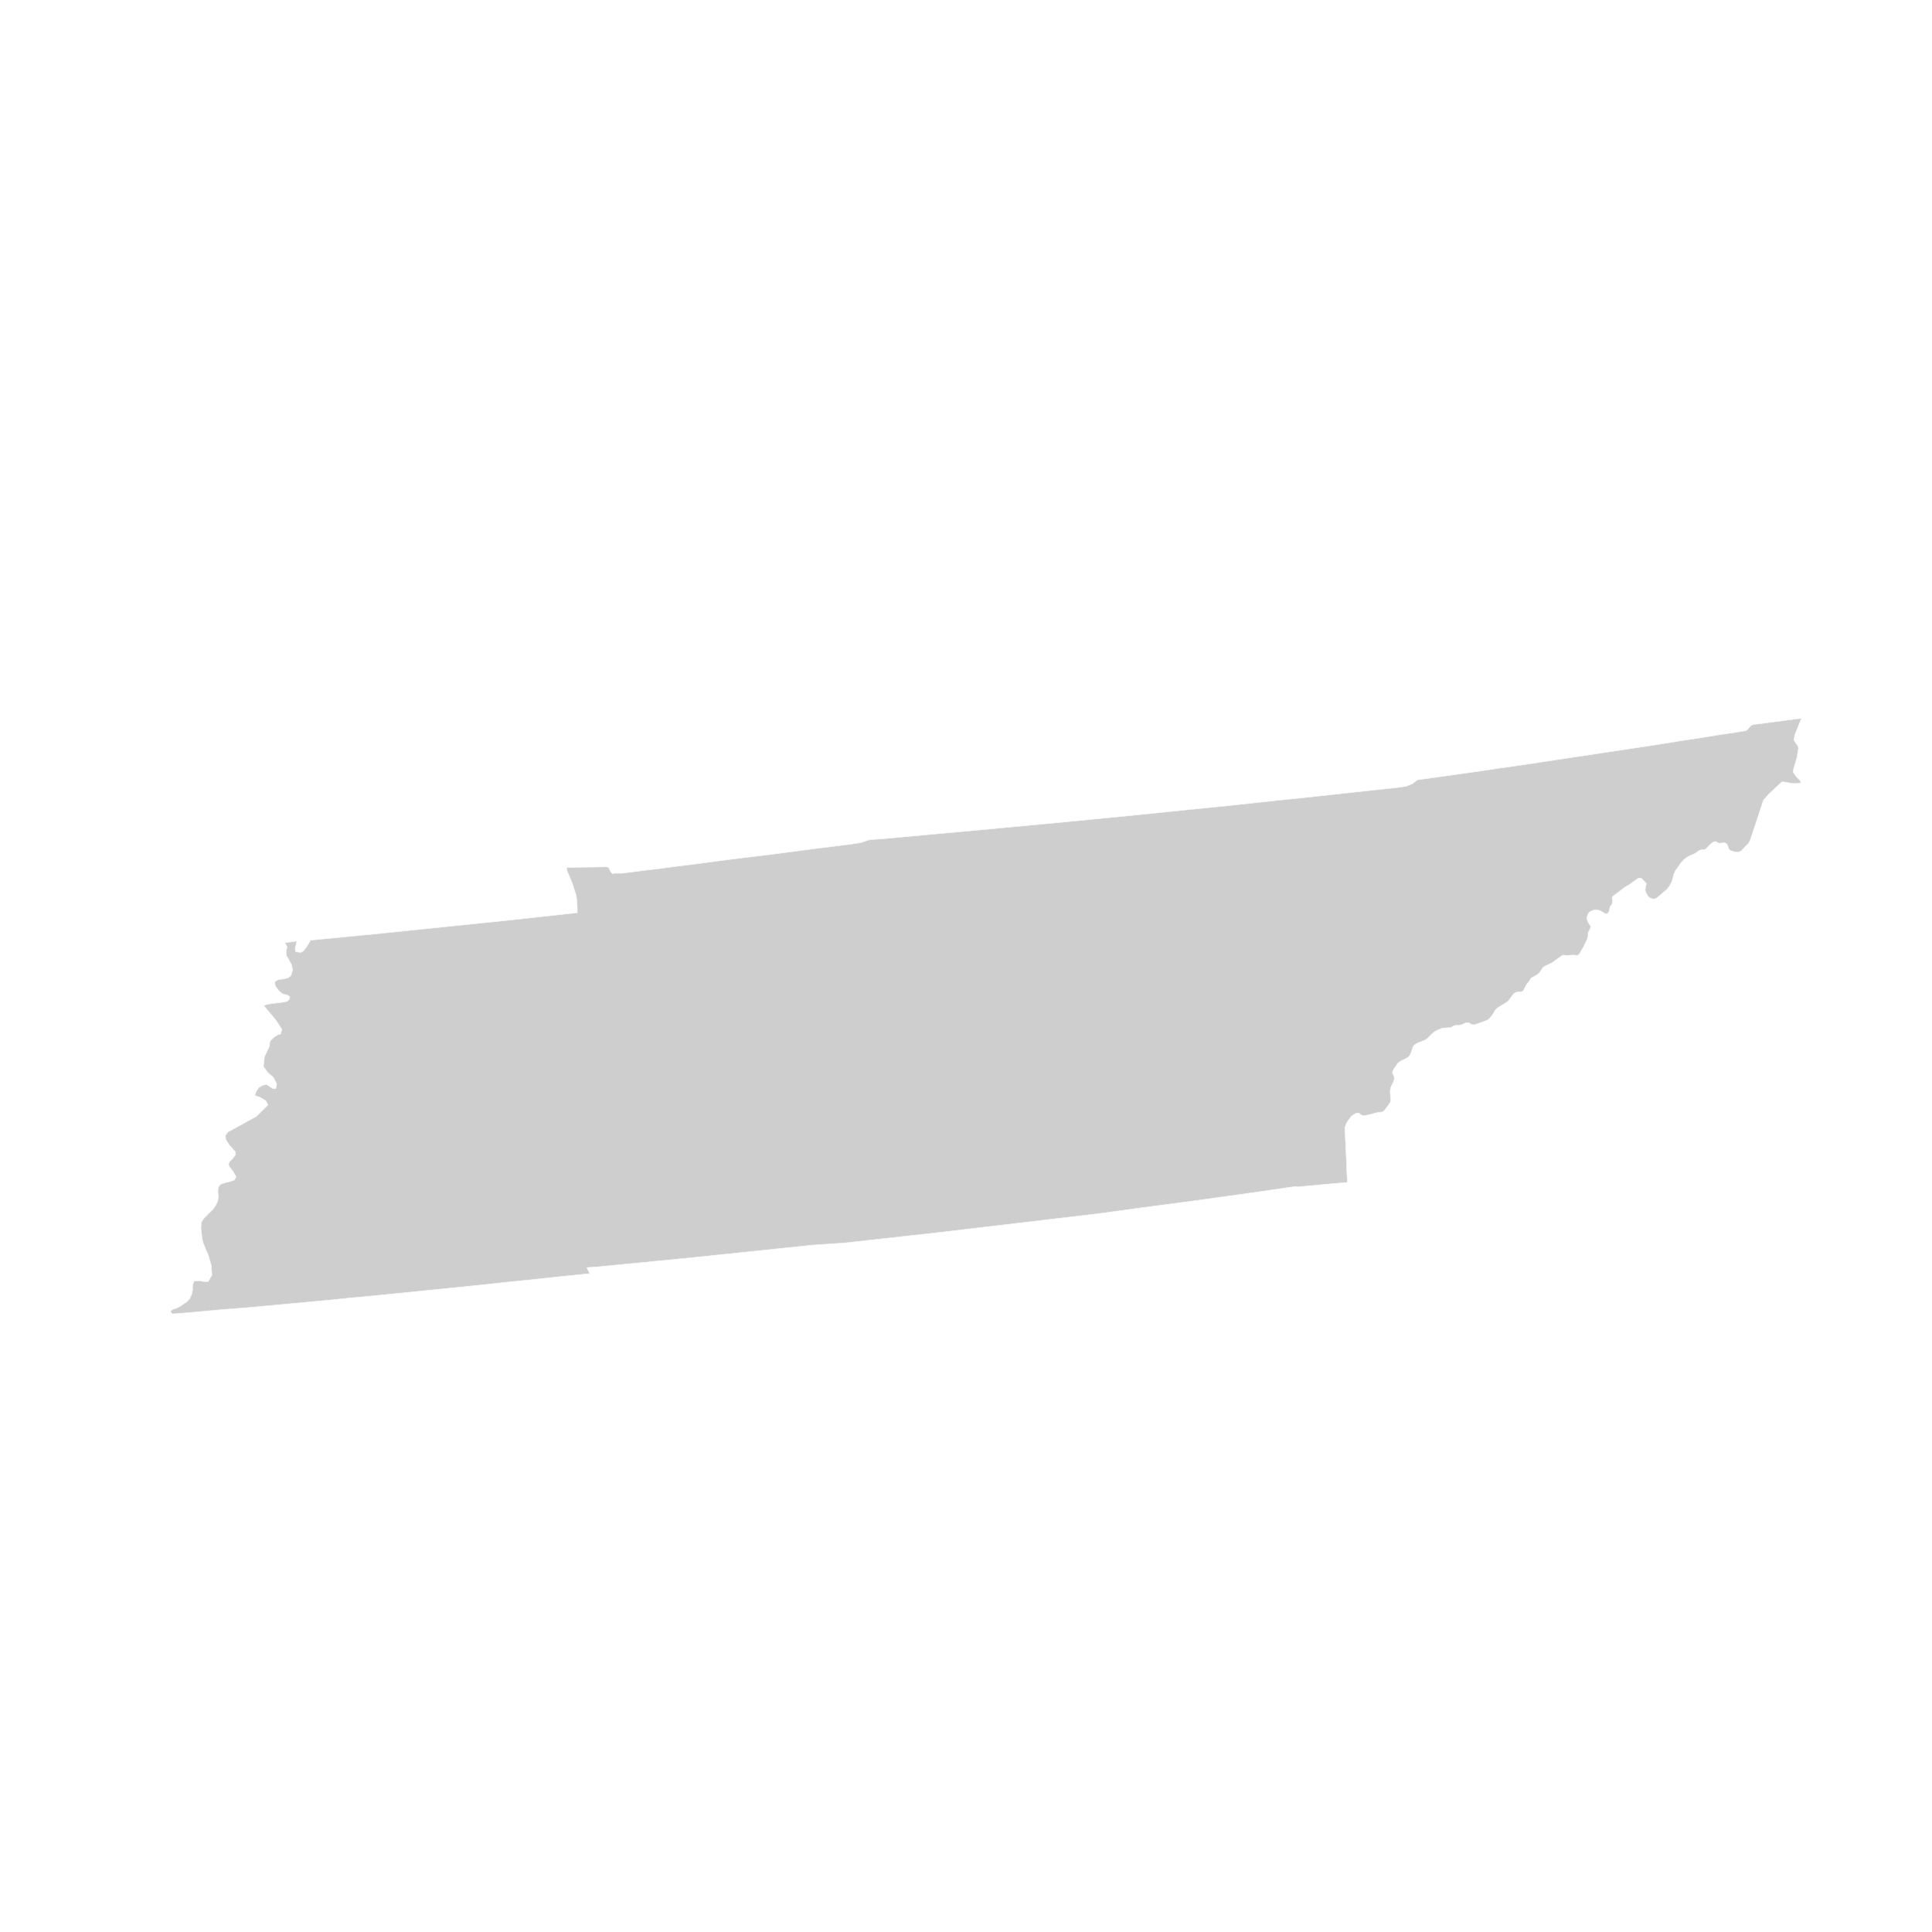
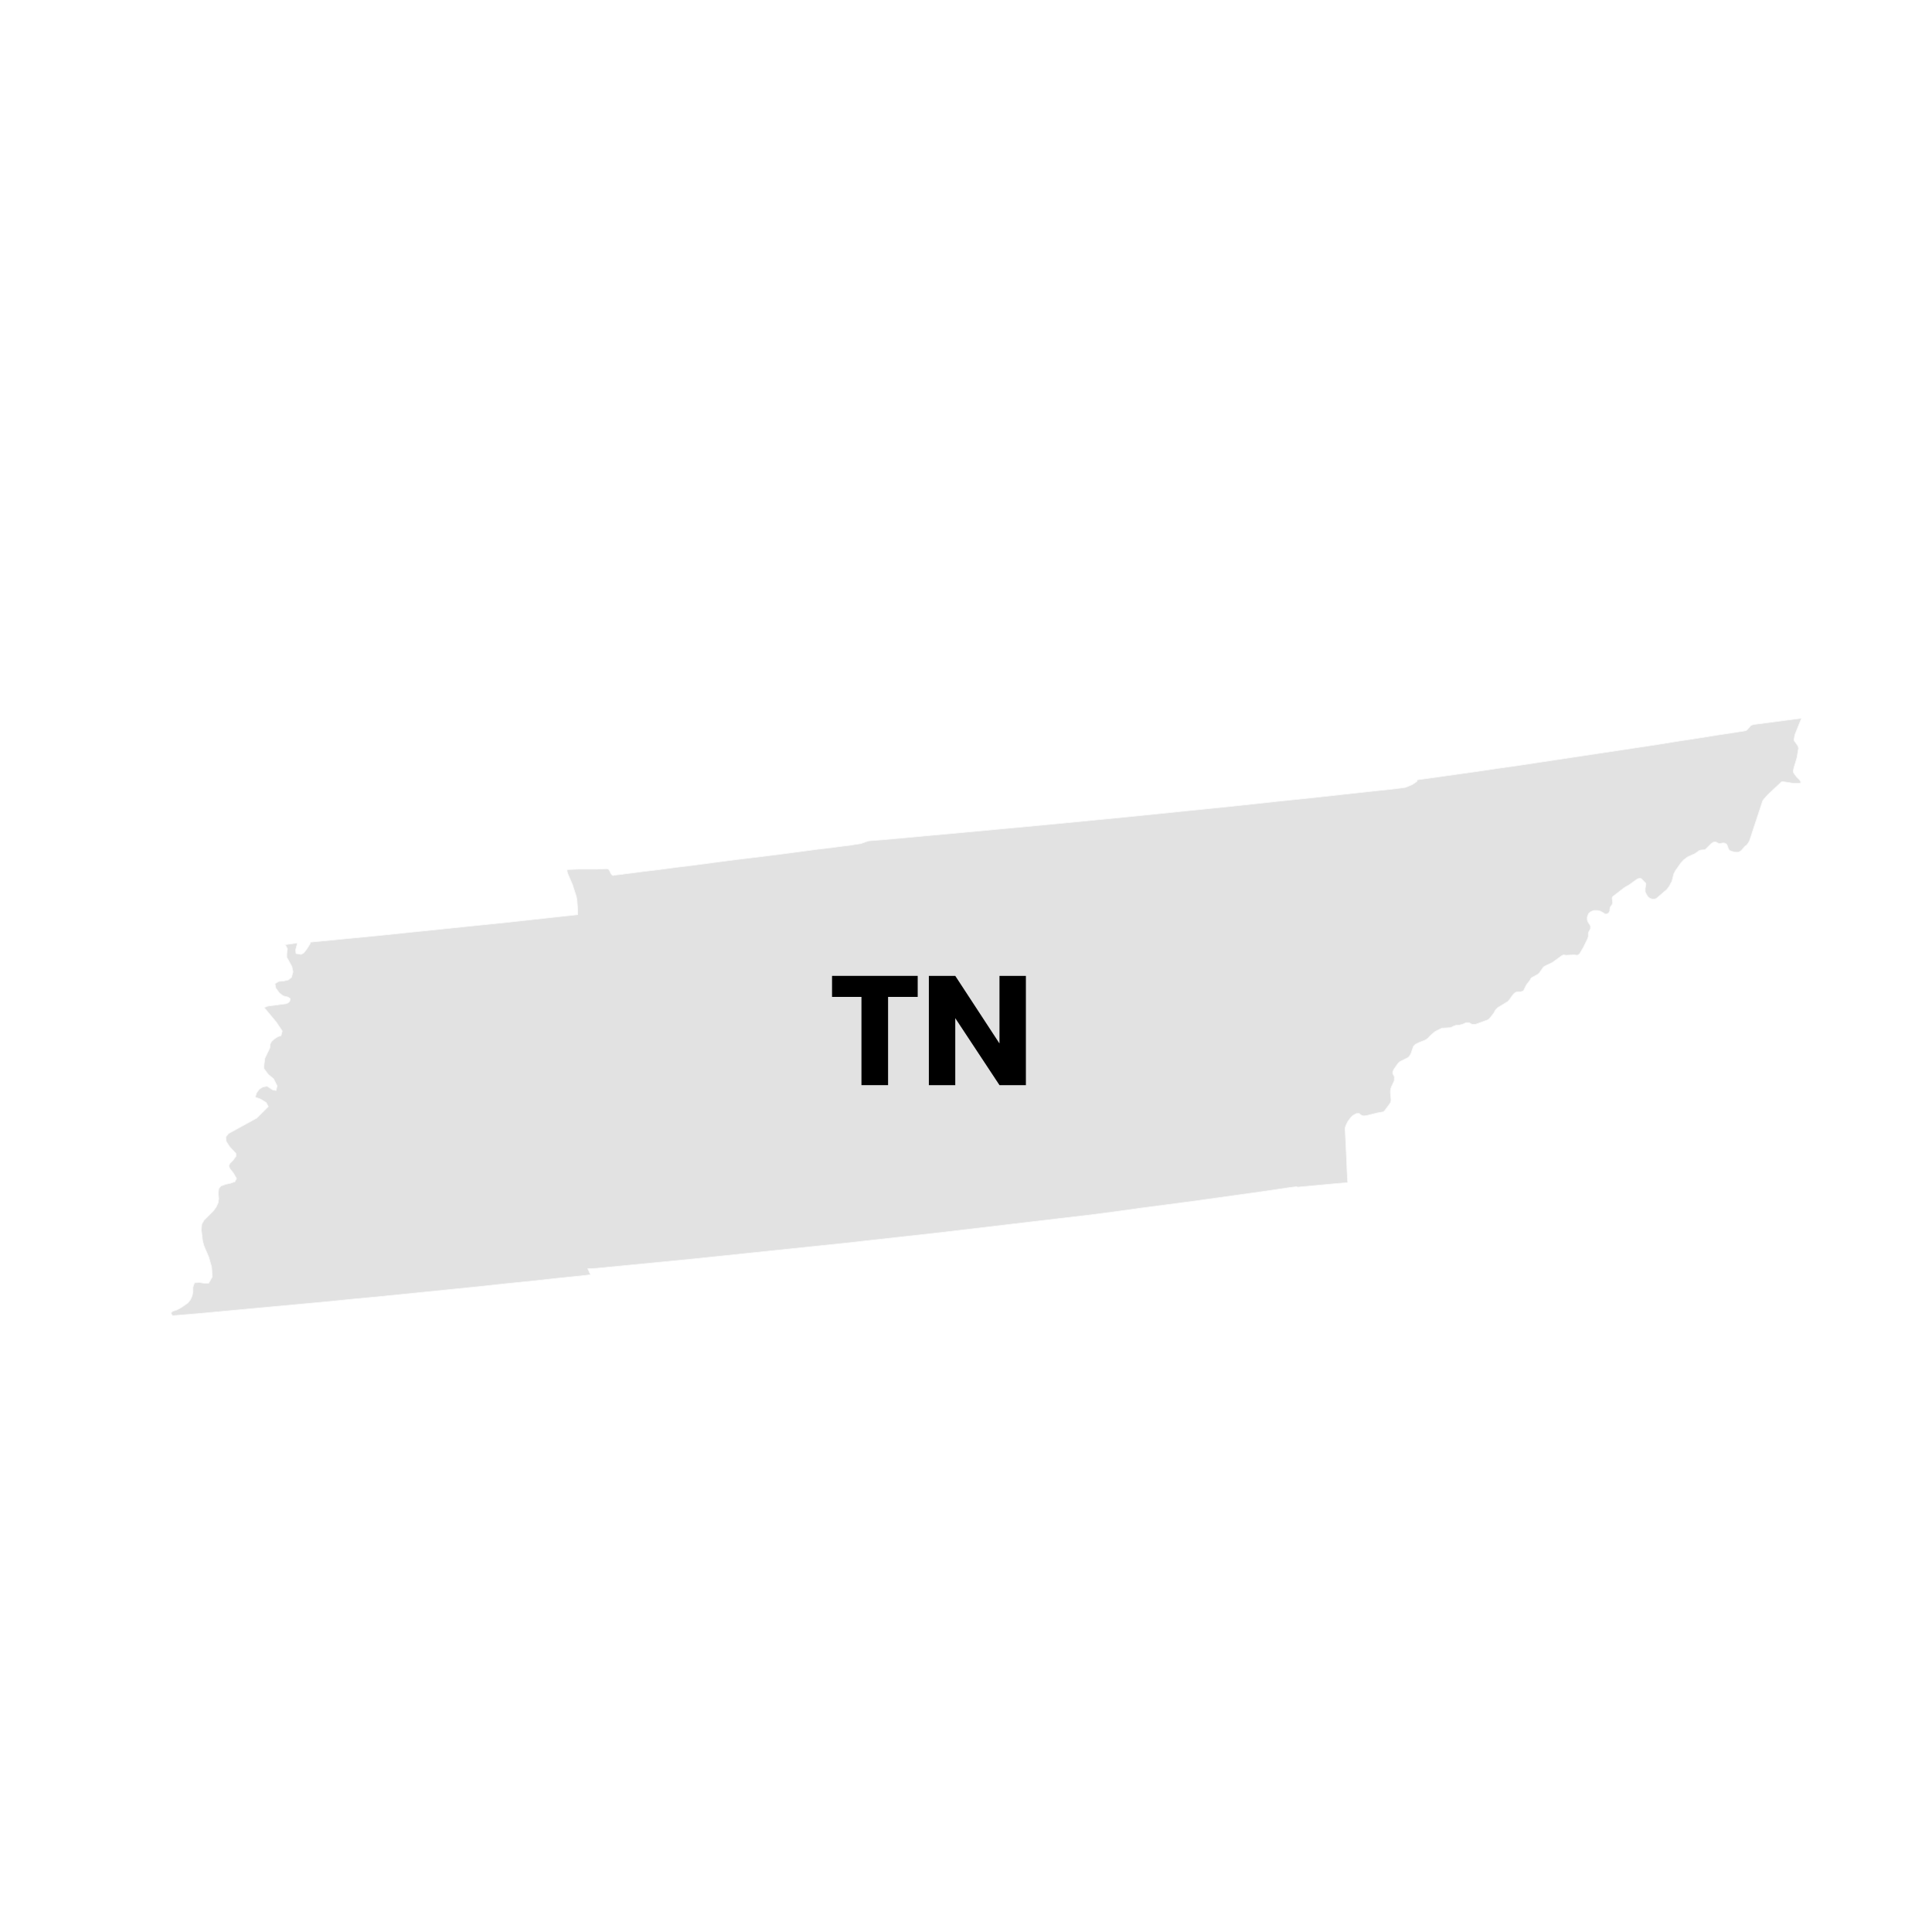
- <svg xmlns="http://www.w3.org/2000/svg" version="1.1" x="0px" y="0px" viewBox="0 0 90 90" style="enable-background:new 0 0 90 90;" xml:space="preserve">
-   <style type="text/css">
- 	.st0{fill:#CECECE;stroke:#F9F9F9;stroke-width:0.025;stroke-linecap:round;stroke-linejoin:round;}
- 	.st1{display:none;fill:none;stroke:#47CCCC;stroke-width:0.5;stroke-linecap:round;stroke-linejoin:round;}
- 	.st2{fill:#CECECE;}
- </style>
-   <g id="ALABAMA">
- </g>
-   <g id="ALASKA">
- </g>
-   <g id="ARIZONA">
- </g>
-   <g id="ARKANSAS_1_">
- </g>
-   <g id="CALIFORNIA">
- </g>
-   <g id="COLORADO">
- </g>
-   <g id="CONNECTICUT">
- </g>
-   <g id="DELAWARE">
- </g>
-   <g id="DC">
- </g>
-   <g id="FLORIDA">
- </g>
-   <g id="GEORGIA">
- </g>
-   <g id="HAWAII">
- </g>
-   <g id="IDAHO">
- </g>
-   <g id="IOWA">
- </g>
-   <g id="ILLINOIS">
- </g>
-   <g id="INDIANA">
- </g>
-   <g id="KANSAS">
- </g>
-   <g id="KETUCKY">
- </g>
-   <g id="LOUISANA">
- </g>
-   <g id="MAINE">
- </g>
-   <g id="MARYLAND">
- </g>
-   <g id="MASSACHUSETTS">
- </g>
-   <g id="MICHIGAN">
- </g>
-   <g id="MINNESOTA">
- </g>
-   <g id="MISSOURI">
- </g>
-   <g id="MISSISSIPPI">
- </g>
-   <g id="MONTANA">
- </g>
-   <g id="NORTH_CAROLINA">
- </g>
-   <g id="NORTH_DAKOTA">
- </g>
-   <g id="NEBRASKA">
- </g>
-   <g id="NEW_HAMPSHIRE">
- </g>
-   <g id="NEW_JERSEY">
- </g>
-   <g id="NEW_YORK">
- </g>
-   <g id="NEW_MEXICO">
- </g>
-   <g id="NEVADA">
- </g>
-   <g id="OHIO">
- </g>
-   <g id="OKLAHOMA">
- </g>
-   <g id="OREGON">
- </g>
-   <g id="PENNSYLVANIA">
- </g>
-   <g id="RHODE_ISLAND">
- </g>
-   <g id="SOUTH_CAROLINA">
- </g>
-   <g id="SOUTH_DAKOTA">
- </g>
-   <g id="TENNESSEE">
-     <path id="TN_1_" class="st0" d="M66.02,36.33l0.93-0.13l0.93-0.13l0.93-0.13l0.93-0.14l0.93-0.13l0.93-0.14l0.93-0.14l0.93-0.14   l0.93-0.14l0.93-0.14l0.93-0.14l0.93-0.14l0.92-0.15l0.93-0.14l0.93-0.15l0.93-0.14l0.43-0.07l0.07-0.04l0.17-0.2l0.07-0.03   l0.07-0.02l0.62-0.08l0.76-0.1l0.84-0.11l-0.31,0.77l-0.04,0.24l0.02,0.05l0.17,0.24l0.02,0.1l-0.07,0.43l-0.15,0.5l-0.02,0.11   v0.07l0.02,0.04l0.12,0.17l0.15,0.15l0.03,0.05l0.03,0.05l-0.02,0.04l-0.04,0.02l-0.28,0.01l-0.5-0.08l-0.04,0.01L83,36.43   l-0.62,0.58l-0.21,0.24l-0.03,0.05l-0.61,1.85l-0.06,0.11l-0.07,0.09l-0.08,0.06l-0.13,0.15l-0.07,0.07l-0.07,0.04l-0.06,0.02H80.9   l-0.14-0.02l-0.07-0.02l-0.05-0.02l-0.05-0.02l-0.04-0.04l-0.02-0.04l-0.02-0.05l-0.02-0.06l-0.02-0.05l-0.02-0.04l-0.03-0.03   l-0.04-0.02l-0.05-0.02h-0.06l-0.12,0.02h-0.07l-0.05-0.02l-0.09-0.05l-0.05-0.01l-0.03,0.01l-0.05,0.02l-0.09,0.06l-0.25,0.25   l-0.04,0.03l-0.19,0.02l-0.07,0.02l-0.21,0.15l-0.3,0.13l-0.08,0.05l-0.13,0.1l-0.14,0.15l-0.26,0.37l-0.07,0.14l-0.07,0.28   l-0.02,0.07l-0.13,0.24l-0.06,0.08l-0.05,0.06l-0.03,0.03l-0.03,0.02l-0.37,0.32l-0.07,0.05l-0.06,0.02l-0.06,0.01l-0.06-0.01   l-0.06-0.02l-0.05-0.02l-0.05-0.04l-0.03-0.03l-0.03-0.04l-0.08-0.14l-0.02-0.06l-0.01-0.07l0.01-0.08l0.03-0.15l0.01-0.05   l-0.01-0.03l-0.02-0.02l-0.18-0.19l-0.04-0.02l-0.07-0.01l-0.08,0.03l-0.39,0.28l-0.21,0.12l-0.56,0.43l-0.01,0.02l-0.02,0.03v0.04   l0.02,0.16l-0.01,0.06l-0.02,0.05l-0.09,0.13l-0.02,0.1l-0.01,0.07l-0.04,0.09l-0.05,0.04l-0.06,0.02l-0.05-0.01l-0.11-0.07   l-0.13-0.07l-0.12-0.03l-0.08-0.01l-0.09,0.02l-0.13,0.05l-0.07,0.05l-0.05,0.05l-0.02,0.05l-0.02,0.05l-0.02,0.07v0.07l0.01,0.06   l0.02,0.06l0.02,0.05l0.11,0.17l0.01,0.06l-0.02,0.07l-0.08,0.15l-0.02,0.05v0.12l-0.01,0.06l-0.03,0.11l-0.18,0.37l-0.18,0.31   l-0.07,0.06l-0.05,0.02l-0.14-0.02l-0.38,0.02l-0.11-0.02l-0.05,0.02l-0.04,0.02l-0.44,0.32l-0.3,0.14l-0.07,0.04l-0.05,0.04   l-0.18,0.26l-0.08,0.07l-0.22,0.12l-0.07,0.04l-0.04,0.05l-0.02,0.05l-0.17,0.22l-0.14,0.28l-0.06,0.03l-0.07,0.02l-0.07-0.01   l-0.08,0.01l-0.09,0.03l-0.07,0.05l-0.12,0.15l-0.08,0.12l-0.1,0.11l-0.46,0.28l-0.07,0.07l-0.05,0.06l-0.07,0.13l-0.17,0.22   l-0.06,0.06l-0.05,0.03l-0.57,0.21l-0.07,0.01l-0.07-0.01l-0.05-0.02l-0.05-0.03l-0.05-0.03l-0.07-0.01l-0.08,0.01l-0.17,0.08   l-0.1,0.02l-0.08,0.02l-0.05-0.01h-0.06l-0.06,0.02l-0.06,0.02l-0.08,0.05l-0.03,0.01l-0.03,0.01l-0.33,0.02l-0.06,0.01l-0.17,0.07   l-0.17,0.09l-0.2,0.17l-0.12,0.13l-0.08,0.06l-0.07,0.04l-0.28,0.11l-0.14,0.07l-0.07,0.06l-0.04,0.05l-0.11,0.32l-0.03,0.06   l-0.06,0.09l-0.06,0.05l-0.36,0.18l-0.07,0.06l-0.06,0.07l-0.17,0.25l-0.02,0.06l-0.02,0.04v0.04V50l0.07,0.14l0.01,0.05v0.07   l-0.01,0.06l-0.02,0.06l-0.12,0.25l-0.02,0.07l-0.02,0.11v0.07l0.03,0.36l-0.02,0.1l-0.07,0.11l-0.15,0.2l-0.07,0.09l-0.06,0.05   l-0.03,0.01l-0.23,0.03l-0.48,0.12l-0.13,0.02h-0.06l-0.05-0.02l-0.05-0.02l-0.08-0.07l-0.06-0.01l-0.07,0.01l-0.13,0.07   l-0.07,0.05l-0.05,0.05l-0.14,0.18l-0.08,0.15l-0.04,0.11l-0.02,0.05v0.09l0.02,0.38l0.02,0.42l0.03,0.62l0.02,0.53l0.03,0.52   l-0.81,0.07l-0.86,0.08l-0.65,0.06l-0.07-0.02l-0.32,0.04l-1.15,0.17l-1.14,0.16l-1.15,0.16l-1.15,0.16l-1.14,0.15l-1.15,0.15   l-1.15,0.16l-1.14,0.15l-1.45,0.17l-1.44,0.17l-1.44,0.17l-1.44,0.17l-1.44,0.17l-1.45,0.16l-1.44,0.16l-1.44,0.16L37.87,58   l-1.45,0.15l-1.44,0.15l-1.44,0.15L32.1,58.6l-1.44,0.14l-1.45,0.14l-1.44,0.14l-0.32,0.02l-0.11,0.01l0.13,0.28l-0.08,0.01   l-0.33,0.03l-1.18,0.12l-1.19,0.13l-1.19,0.12l-1.2,0.13l-1.19,0.12l-1.19,0.12l-1.19,0.12l-1.19,0.12l-1.19,0.11l-1.19,0.12   l-1.19,0.11l-1.2,0.11l-1.19,0.11L10.41,61l-1.19,0.11l-1.2,0.1l-0.08-0.12l0.09-0.09l0.17-0.05l0.21-0.11l0.32-0.22l0.12-0.15   l0.08-0.18l0.04-0.19v-0.22l0.07-0.2l0.22-0.02l0.25,0.04h0.19l0.17-0.3l-0.03-0.45l-0.13-0.46l-0.23-0.54l-0.06-0.22l-0.06-0.51   l0.02-0.27l0.1-0.18l0.45-0.45l0.12-0.17l0.09-0.19l0.03-0.19l-0.02-0.28l0.02-0.19l0.1-0.13l0.22-0.08l0.23-0.05l0.2-0.07   l0.08-0.15l-0.15-0.26l-0.16-0.2l-0.05-0.13l0.05-0.11l0.14-0.14l0.14-0.19l-0.01-0.14l-0.28-0.31l-0.16-0.25l-0.02-0.2l0.12-0.16   l1.33-0.73l0.53-0.53l-0.1-0.19l-0.26-0.16l-0.25-0.09l0.07-0.21l0.12-0.16l0.16-0.1l0.2-0.04l0.28,0.18l0.14,0.02l0.05-0.22   l-0.16-0.32l-0.26-0.22l-0.2-0.27l0.01-0.08l0.04-0.39l0.23-0.48l0.02-0.19l0.06-0.11l0.13-0.12l0.17-0.11l0.14-0.04l0.06-0.22   l-0.28-0.43l-0.56-0.67l0.16-0.07l0.84-0.11l0.11-0.04l0.08-0.08l0.02-0.12l-0.1-0.07l-0.23-0.06l-0.18-0.14l-0.16-0.22l-0.04-0.2   l0.17-0.11l0.23-0.02l0.22-0.05l0.15-0.12l0.07-0.26l-0.05-0.24l-0.24-0.44l-0.01-0.17l0.04-0.22l-0.08-0.16l-0.04-0.03l0.58-0.08   l-0.02,0.1l-0.06,0.22l0.02,0.17l0.24,0.04l0.12-0.07l0.13-0.16l0.17-0.27l0.02-0.07l1.55-0.15l1.56-0.15l1.55-0.16l1.56-0.16   l1.55-0.16l1.56-0.16l1.55-0.17l1.56-0.17v-0.27l-0.03-0.4l-0.03-0.17l-0.18-0.56l-0.22-0.51l-0.03-0.11l-0.01-0.06l0.02-0.02   l0.04-0.01l0.49-0.01l0.82-0.01l0.5-0.01l0.07,0.02l0.05,0.06l0.07,0.15l0.05,0.06l0.05,0.03l0.05-0.02L29,40.68l0.12-0.02   l0.34-0.04l0.52-0.07l0.69-0.08l0.82-0.11l0.9-0.11l0.97-0.13l1-0.13l1.01-0.12l0.96-0.12l0.91-0.12l0.82-0.11l0.68-0.08l0.53-0.07   l0.34-0.04l0.12-0.02l0.39-0.06l0.31-0.11l0.08-0.02l0.39-0.03l0.27-0.02l0.77-0.07l1.19-0.11l1.55-0.14l1.83-0.17l2.04-0.19   l2.19-0.21l2.25-0.22l2.25-0.23l2.18-0.22l2.04-0.22l1.83-0.19l1.55-0.17l1.19-0.13l0.77-0.08l0.27-0.03l0.43-0.06l0.31-0.13   L66.02,36.33L66.02,36.33z" />
-     <path id="TN_2_" class="st1" d="M66.02,36.33l0.93-0.13l0.93-0.13l0.93-0.13l0.93-0.14l0.93-0.13l0.93-0.14l0.93-0.14l0.93-0.14   l0.93-0.14l0.93-0.14l0.93-0.14l0.93-0.14l0.92-0.15l0.93-0.14l0.93-0.15l0.93-0.14l0.43-0.07l0.07-0.04l0.17-0.2l0.07-0.03   l0.07-0.02l0.62-0.08l0.76-0.1l0.84-0.11l-0.31,0.77l-0.04,0.24l0.02,0.05l0.17,0.24l0.02,0.1l-0.07,0.43l-0.15,0.5l-0.02,0.11   v0.07l0.02,0.04l0.12,0.17l0.15,0.15l0.03,0.05l0.03,0.05l-0.02,0.04l-0.04,0.02l-0.28,0.01l-0.5-0.08l-0.04,0.01L83,36.43   l-0.62,0.58l-0.21,0.24l-0.03,0.05l-0.61,1.85l-0.06,0.11l-0.07,0.09l-0.08,0.06l-0.13,0.15l-0.07,0.07l-0.07,0.04l-0.06,0.02H80.9   l-0.14-0.02l-0.07-0.02l-0.05-0.02l-0.05-0.02l-0.04-0.04l-0.02-0.04l-0.02-0.05l-0.02-0.06l-0.02-0.05l-0.02-0.04l-0.03-0.03   l-0.04-0.02l-0.05-0.02h-0.06l-0.12,0.02h-0.07l-0.05-0.02l-0.09-0.05l-0.05-0.01l-0.03,0.01l-0.05,0.02l-0.09,0.06l-0.25,0.25   l-0.04,0.03l-0.19,0.02l-0.07,0.02l-0.21,0.15l-0.3,0.13l-0.08,0.05l-0.13,0.1l-0.14,0.15l-0.26,0.37l-0.07,0.14l-0.07,0.28   l-0.02,0.07l-0.13,0.24l-0.06,0.08l-0.05,0.06l-0.03,0.03l-0.03,0.02l-0.37,0.32l-0.07,0.05l-0.06,0.02l-0.06,0.01l-0.06-0.01   l-0.06-0.02l-0.05-0.02l-0.05-0.04l-0.03-0.03l-0.03-0.04l-0.08-0.14l-0.02-0.06l-0.01-0.07l0.01-0.08l0.03-0.15l0.01-0.05   l-0.01-0.03l-0.02-0.02l-0.18-0.19l-0.04-0.02l-0.07-0.01l-0.08,0.03l-0.39,0.28l-0.21,0.12l-0.56,0.43l-0.01,0.02l-0.02,0.03v0.04   l0.02,0.16l-0.01,0.06l-0.02,0.05l-0.09,0.13l-0.02,0.1l-0.01,0.07l-0.04,0.09l-0.05,0.04l-0.06,0.02l-0.05-0.01l-0.11-0.07   l-0.13-0.07l-0.12-0.03l-0.08-0.01l-0.09,0.02l-0.13,0.05l-0.07,0.05l-0.05,0.05l-0.02,0.05l-0.02,0.05l-0.02,0.07v0.07l0.01,0.06   l0.02,0.06l0.02,0.05l0.11,0.17l0.01,0.06l-0.02,0.07l-0.08,0.15l-0.02,0.05v0.12l-0.01,0.06l-0.03,0.11l-0.18,0.37l-0.18,0.31   l-0.07,0.06l-0.05,0.02l-0.14-0.02l-0.38,0.02l-0.11-0.02l-0.05,0.02l-0.04,0.02l-0.44,0.32l-0.3,0.14l-0.07,0.04l-0.05,0.04   l-0.18,0.26l-0.08,0.07l-0.22,0.12l-0.07,0.04l-0.04,0.05l-0.02,0.05l-0.17,0.22l-0.14,0.28l-0.06,0.03l-0.07,0.02l-0.07-0.01   l-0.08,0.01l-0.09,0.03l-0.07,0.05l-0.12,0.15l-0.08,0.12l-0.1,0.11l-0.46,0.28l-0.07,0.07l-0.05,0.06l-0.07,0.13l-0.17,0.22   l-0.06,0.06l-0.05,0.03l-0.57,0.21l-0.07,0.01l-0.07-0.01l-0.05-0.02l-0.05-0.03l-0.05-0.03l-0.07-0.01l-0.08,0.01l-0.17,0.08   l-0.1,0.02l-0.08,0.02l-0.05-0.01h-0.06l-0.06,0.02l-0.06,0.02l-0.08,0.05l-0.03,0.01l-0.03,0.01l-0.33,0.02l-0.06,0.01l-0.17,0.07   l-0.17,0.09l-0.2,0.17l-0.12,0.13l-0.08,0.06l-0.07,0.04l-0.28,0.11l-0.14,0.07l-0.07,0.06l-0.04,0.05l-0.11,0.32l-0.03,0.06   l-0.06,0.09l-0.06,0.05l-0.36,0.18l-0.07,0.06l-0.06,0.07l-0.17,0.25l-0.02,0.06l-0.02,0.04v0.04V50l0.07,0.14l0.01,0.05v0.07   l-0.01,0.06l-0.02,0.06l-0.12,0.25l-0.02,0.07l-0.02,0.11v0.07l0.03,0.36l-0.02,0.1l-0.07,0.11l-0.15,0.2l-0.07,0.09l-0.06,0.05   l-0.03,0.01l-0.23,0.03l-0.48,0.12l-0.13,0.02h-0.06l-0.05-0.02l-0.05-0.02l-0.08-0.07l-0.06-0.01l-0.07,0.01l-0.13,0.07   l-0.07,0.05l-0.05,0.05l-0.14,0.18l-0.08,0.15l-0.04,0.11l-0.02,0.05v0.09l0.02,0.38l0.02,0.42l0.03,0.62l0.02,0.53l0.03,0.52   l-0.81,0.07l-0.86,0.08l-0.65,0.06l-0.07-0.02l-0.32,0.04l-1.15,0.17l-1.14,0.16l-1.15,0.16l-1.15,0.16l-1.14,0.15l-1.15,0.15   l-1.15,0.16l-1.14,0.15l-1.45,0.17l-1.44,0.17l-1.44,0.17l-1.44,0.17l-1.44,0.17l-1.45,0.16l-1.44,0.16l-1.44,0.16L37.87,58   l-1.45,0.15l-1.44,0.15l-1.44,0.15L32.1,58.6l-1.44,0.14l-1.45,0.14l-1.44,0.14l-0.32,0.02l-0.11,0.01l0.13,0.28l-0.08,0.01   l-0.33,0.03l-1.18,0.12l-1.19,0.13l-1.19,0.12l-1.2,0.13l-1.19,0.12l-1.19,0.12l-1.19,0.12l-1.19,0.12l-1.19,0.11l-1.19,0.12   l-1.19,0.11l-1.2,0.11l-1.19,0.11L10.41,61l-1.19,0.11l-1.2,0.1l-0.08-0.12l0.09-0.09l0.17-0.05l0.21-0.11l0.32-0.22l0.12-0.15   l0.08-0.18l0.04-0.19v-0.22l0.07-0.2l0.22-0.02l0.25,0.04h0.19l0.17-0.3l-0.03-0.45l-0.13-0.46l-0.23-0.54l-0.06-0.22l-0.06-0.51   l0.02-0.27l0.1-0.18l0.45-0.45l0.12-0.17l0.09-0.19l0.03-0.19l-0.02-0.28l0.02-0.19l0.1-0.13l0.22-0.08l0.23-0.05l0.2-0.07   l0.08-0.15l-0.15-0.26l-0.16-0.2l-0.05-0.13l0.05-0.11l0.14-0.14l0.14-0.19l-0.01-0.14l-0.28-0.31l-0.16-0.25l-0.02-0.2l0.12-0.16   l1.33-0.73l0.53-0.53l-0.1-0.19l-0.26-0.16l-0.25-0.09l0.07-0.21l0.12-0.16l0.16-0.1l0.2-0.04l0.28,0.18l0.14,0.02l0.05-0.22   l-0.16-0.32l-0.26-0.22l-0.2-0.27l0.01-0.08l0.04-0.39l0.23-0.48l0.02-0.19l0.06-0.11l0.13-0.12l0.17-0.11l0.14-0.04l0.06-0.22   l-0.28-0.43l-0.56-0.67l0.16-0.07l0.84-0.11l0.11-0.04l0.08-0.08l0.02-0.12l-0.1-0.07l-0.23-0.06l-0.18-0.14l-0.16-0.22l-0.04-0.2   l0.17-0.11l0.23-0.02l0.22-0.05l0.15-0.12l0.07-0.26l-0.05-0.24l-0.24-0.44l-0.01-0.17l0.04-0.22l-0.08-0.16l-0.04-0.03l0.58-0.08   l-0.02,0.1l-0.06,0.22l0.02,0.17l0.24,0.04l0.12-0.07l0.13-0.16l0.17-0.27l0.02-0.07l1.55-0.15l1.56-0.15l1.55-0.16l1.56-0.16   l1.55-0.16l1.56-0.16l1.55-0.17l1.56-0.17v-0.27l-0.03-0.4l-0.03-0.17l-0.18-0.56l-0.22-0.51l-0.03-0.11l-0.01-0.06l0.02-0.02   l0.04-0.01l0.49-0.01l0.82-0.01l0.5-0.01l0.07,0.02l0.05,0.06l0.07,0.15l0.05,0.06l0.05,0.03l0.05-0.02L29,40.68l0.12-0.02   l0.34-0.04l0.52-0.07l0.69-0.08l0.82-0.11l0.9-0.11l0.97-0.13l1-0.13l1.01-0.12l0.96-0.12l0.91-0.12l0.82-0.11l0.68-0.08l0.53-0.07   l0.34-0.04l0.12-0.02l0.39-0.06l0.31-0.11l0.08-0.02l0.39-0.03l0.27-0.02l0.77-0.07l1.19-0.11l1.55-0.14l1.83-0.17l2.04-0.19   l2.19-0.21l2.25-0.22l2.25-0.23l2.18-0.22l2.04-0.22l1.83-0.19l1.55-0.17l1.19-0.13l0.77-0.08l0.27-0.03l0.43-0.06l0.31-0.13   L66.02,36.33L66.02,36.33z" />
+ <svg xmlns="http://www.w3.org/2000/svg" id="TENNESSEE" viewBox="0 0 90 90">
+   <defs>
+     <style>
+       .cls-1 {
+         fill: #e2e2e2;
+         stroke: #f9f9f9;
+         stroke-linecap: round;
+         stroke-linejoin: round;
+         stroke-width: .03px;
+       }
+     </style>
+   </defs>
+   <path id="TN" class="cls-1" d="M66.02,36.33l.93-.13,.93-.13,.93-.13,.93-.14,.93-.13,.93-.14,.93-.14,.93-.14,.93-.14,.93-.14,.93-.14,.93-.14,.92-.15,.93-.14,.93-.15,.93-.14,.43-.07,.07-.04,.17-.2,.07-.03,.07-.02,.62-.08,.76-.1,.84-.11-.31,.77-.04,.24,.02,.05,.17,.24,.02,.1-.07,.43-.15,.5-.02,.11v.07l.02,.04,.12,.17,.15,.15,.03,.05,.03,.05-.02,.04-.04,.02h-.28s-.5-.08-.5-.08h-.04s-.04,.03-.04,.03l-.62,.58-.21,.24-.03,.05-.61,1.85-.06,.11-.07,.09-.08,.06-.13,.15-.07,.07-.07,.04-.06,.02h-.07l-.14-.02-.07-.02-.05-.02-.05-.02-.04-.04-.02-.04-.02-.05-.02-.06-.02-.05-.02-.04-.03-.03-.04-.02-.05-.02h-.06l-.12,.02h-.07l-.05-.02-.09-.05h-.05s-.03,0-.03,0l-.05,.02-.09,.06-.25,.25-.04,.03-.19,.02-.07,.02-.21,.15-.3,.13-.08,.05-.13,.1-.14,.15-.26,.37-.07,.14-.07,.28-.02,.07-.13,.24-.06,.08-.05,.06-.03,.03-.03,.02-.37,.32-.07,.05-.06,.02h-.06s-.06,0-.06,0l-.06-.02-.05-.02-.05-.04-.03-.03-.03-.04-.08-.14-.02-.06v-.07s0-.08,0-.08l.03-.15v-.05s0-.03,0-.03l-.02-.02-.18-.19-.04-.02h-.07s-.08,.02-.08,.02l-.39,.28-.21,.12-.56,.43v.02s-.02,.03-.02,.03v.04l.02,.16v.06s-.02,.05-.02,.05l-.09,.13-.02,.1v.07s-.05,.09-.05,.09l-.05,.04-.06,.02h-.05s-.11-.07-.11-.07l-.13-.07-.12-.03h-.08s-.09,0-.09,0l-.13,.05-.07,.05-.05,.05-.02,.05-.02,.05-.02,.07v.12s.02,.06,.02,.06l.02,.05,.11,.17v.06s0,.07,0,.07l-.08,.15-.02,.05v.17s-.04,.11-.04,.11l-.18,.37-.18,.31-.07,.06-.05,.02-.14-.02-.38,.02-.11-.02-.05,.02-.04,.02-.44,.32-.3,.14-.07,.04-.05,.04-.18,.26-.08,.07-.22,.12-.07,.04-.04,.05-.02,.05-.17,.22-.14,.28-.06,.03-.07,.02h-.07s-.08,0-.08,0l-.09,.03-.07,.05-.12,.15-.08,.12-.1,.11-.46,.28-.07,.07-.05,.06-.07,.13-.17,.22-.06,.06-.05,.03-.57,.21h-.07s-.07,0-.07,0l-.05-.02-.05-.03-.05-.03h-.07s-.08,0-.08,0l-.17,.08-.1,.02-.08,.02h-.05s-.06,0-.06,0l-.06,.02-.06,.02-.08,.05h-.03s-.03,.02-.03,.02l-.33,.02h-.06s-.17,.08-.17,.08l-.17,.09-.2,.17-.12,.13-.08,.06-.07,.04-.28,.11-.14,.07-.07,.06-.04,.05-.11,.32-.03,.06-.06,.09-.06,.05-.36,.18-.07,.06-.06,.07-.17,.25-.02,.06-.02,.04v.08l.07,.14v.05s0,.07,0,.07v.06s-.02,.06-.02,.06l-.12,.25-.02,.07-.02,.11v.07l.03,.36-.02,.1-.07,.11-.15,.2-.07,.09-.06,.05h-.03s-.23,.04-.23,.04l-.48,.12-.13,.02h-.06l-.05-.02-.05-.02-.08-.07h-.06s-.07,0-.07,0l-.13,.07-.07,.05-.05,.05-.14,.18-.08,.15-.04,.11-.02,.05v.09l.02,.38,.02,.42,.03,.62,.02,.53,.03,.52-.81,.07-.86,.08-.65,.06-.07-.02-.32,.04-1.15,.17-1.14,.16-1.15,.16-1.15,.16-1.14,.15-1.15,.15-1.15,.16-1.14,.15-1.45,.17-1.44,.17-1.44,.17-1.44,.17-1.44,.17-1.45,.16-1.44,.16-1.44,.16-1.44,.15-1.45,.15-1.44,.15-1.44,.15-1.45,.15-1.44,.14-1.45,.14-1.44,.14-.32,.02h-.11s.13,.29,.13,.29h-.08s-.33,.04-.33,.04l-1.18,.12-1.19,.13-1.19,.12-1.2,.13-1.19,.12-1.19,.12-1.19,.12-1.19,.12-1.19,.11-1.19,.12-1.19,.11-1.2,.11-1.19,.11-1.19,.11-1.19,.11-1.2,.1-.08-.12,.09-.09,.17-.05,.21-.11,.32-.22,.12-.15,.08-.18,.04-.19v-.22l.07-.2,.22-.02,.25,.04h.19l.17-.3-.03-.45-.13-.46-.23-.54-.06-.22-.06-.51,.02-.27,.1-.18,.45-.45,.12-.17,.09-.19,.03-.19-.02-.28,.02-.19,.1-.13,.22-.08,.23-.05,.2-.07,.08-.15-.15-.26-.16-.2-.05-.13,.05-.11,.14-.14,.14-.19v-.14s-.29-.31-.29-.31l-.16-.25-.02-.2,.12-.16,1.33-.73,.53-.53-.1-.19-.26-.16-.25-.09,.07-.21,.12-.16,.16-.1,.2-.04,.28,.18,.14,.02,.05-.22-.16-.32-.26-.22-.2-.27v-.08s.05-.39,.05-.39l.23-.48,.02-.19,.06-.11,.13-.12,.17-.11,.14-.04,.06-.22-.28-.42-.56-.67,.16-.07,.84-.11,.11-.04,.08-.08,.02-.12-.1-.07-.23-.06-.18-.14-.16-.22-.04-.2,.17-.11,.23-.02,.22-.05,.15-.12,.07-.26-.05-.24-.24-.44v-.17s.03-.22,.03-.22l-.08-.16-.04-.03,.58-.08-.02,.1-.06,.22,.02,.17,.24,.04,.12-.07,.13-.16,.17-.27,.02-.07,1.55-.15,1.56-.15,1.55-.16,1.56-.16,1.55-.16,1.56-.16,1.55-.17,1.56-.17v-.27l-.03-.4-.03-.17-.18-.56-.22-.51-.03-.11v-.06s0-.02,0-.02h.04s.49-.02,.49-.02h.82s.5-.02,.5-.02l.07,.02,.05,.06,.07,.15,.05,.06,.05,.03,.05-.02,.37-.04,.12-.02,.34-.04,.52-.07,.69-.08,.82-.11,.9-.11,.97-.13,1-.13,1.01-.12,.96-.12,.91-.12,.82-.11,.68-.08,.53-.07,.34-.04,.12-.02,.39-.06,.31-.11,.08-.02,.39-.03,.27-.02,.77-.07,1.19-.11,1.55-.14,1.83-.17,2.04-.19,2.19-.21,2.25-.22,2.25-.23,2.18-.22,2.04-.22,1.83-.19,1.55-.17,1.19-.13,.77-.08,.27-.03,.43-.06,.31-.13,.22-.15h0Z" />
+   <g>
+     <path d="M42.75,45.46v.98h-1.38v4.11h-1.24v-4.11h-1.37v-.98h3.99Z" />
+     <path d="M47.79,50.55h-1.23l-2.06-3.12v3.12h-1.23v-5.09h1.23l2.06,3.15v-3.15h1.23v5.09Z" />
  </g>
-   <g id="TEXAS">
- </g>
-   <g id="UTAH">
- </g>
-   <g id="VIRGINIA">
- </g>
-   <g id="VERMONT">
- </g>
-   <g id="WASHINGTON">
- </g>
-   <g id="WISCONSIN">
- </g>
-   <g id="WEST_VIRGINIA">
- </g>
-   <g id="WYOMING">
- </g>
</svg>
